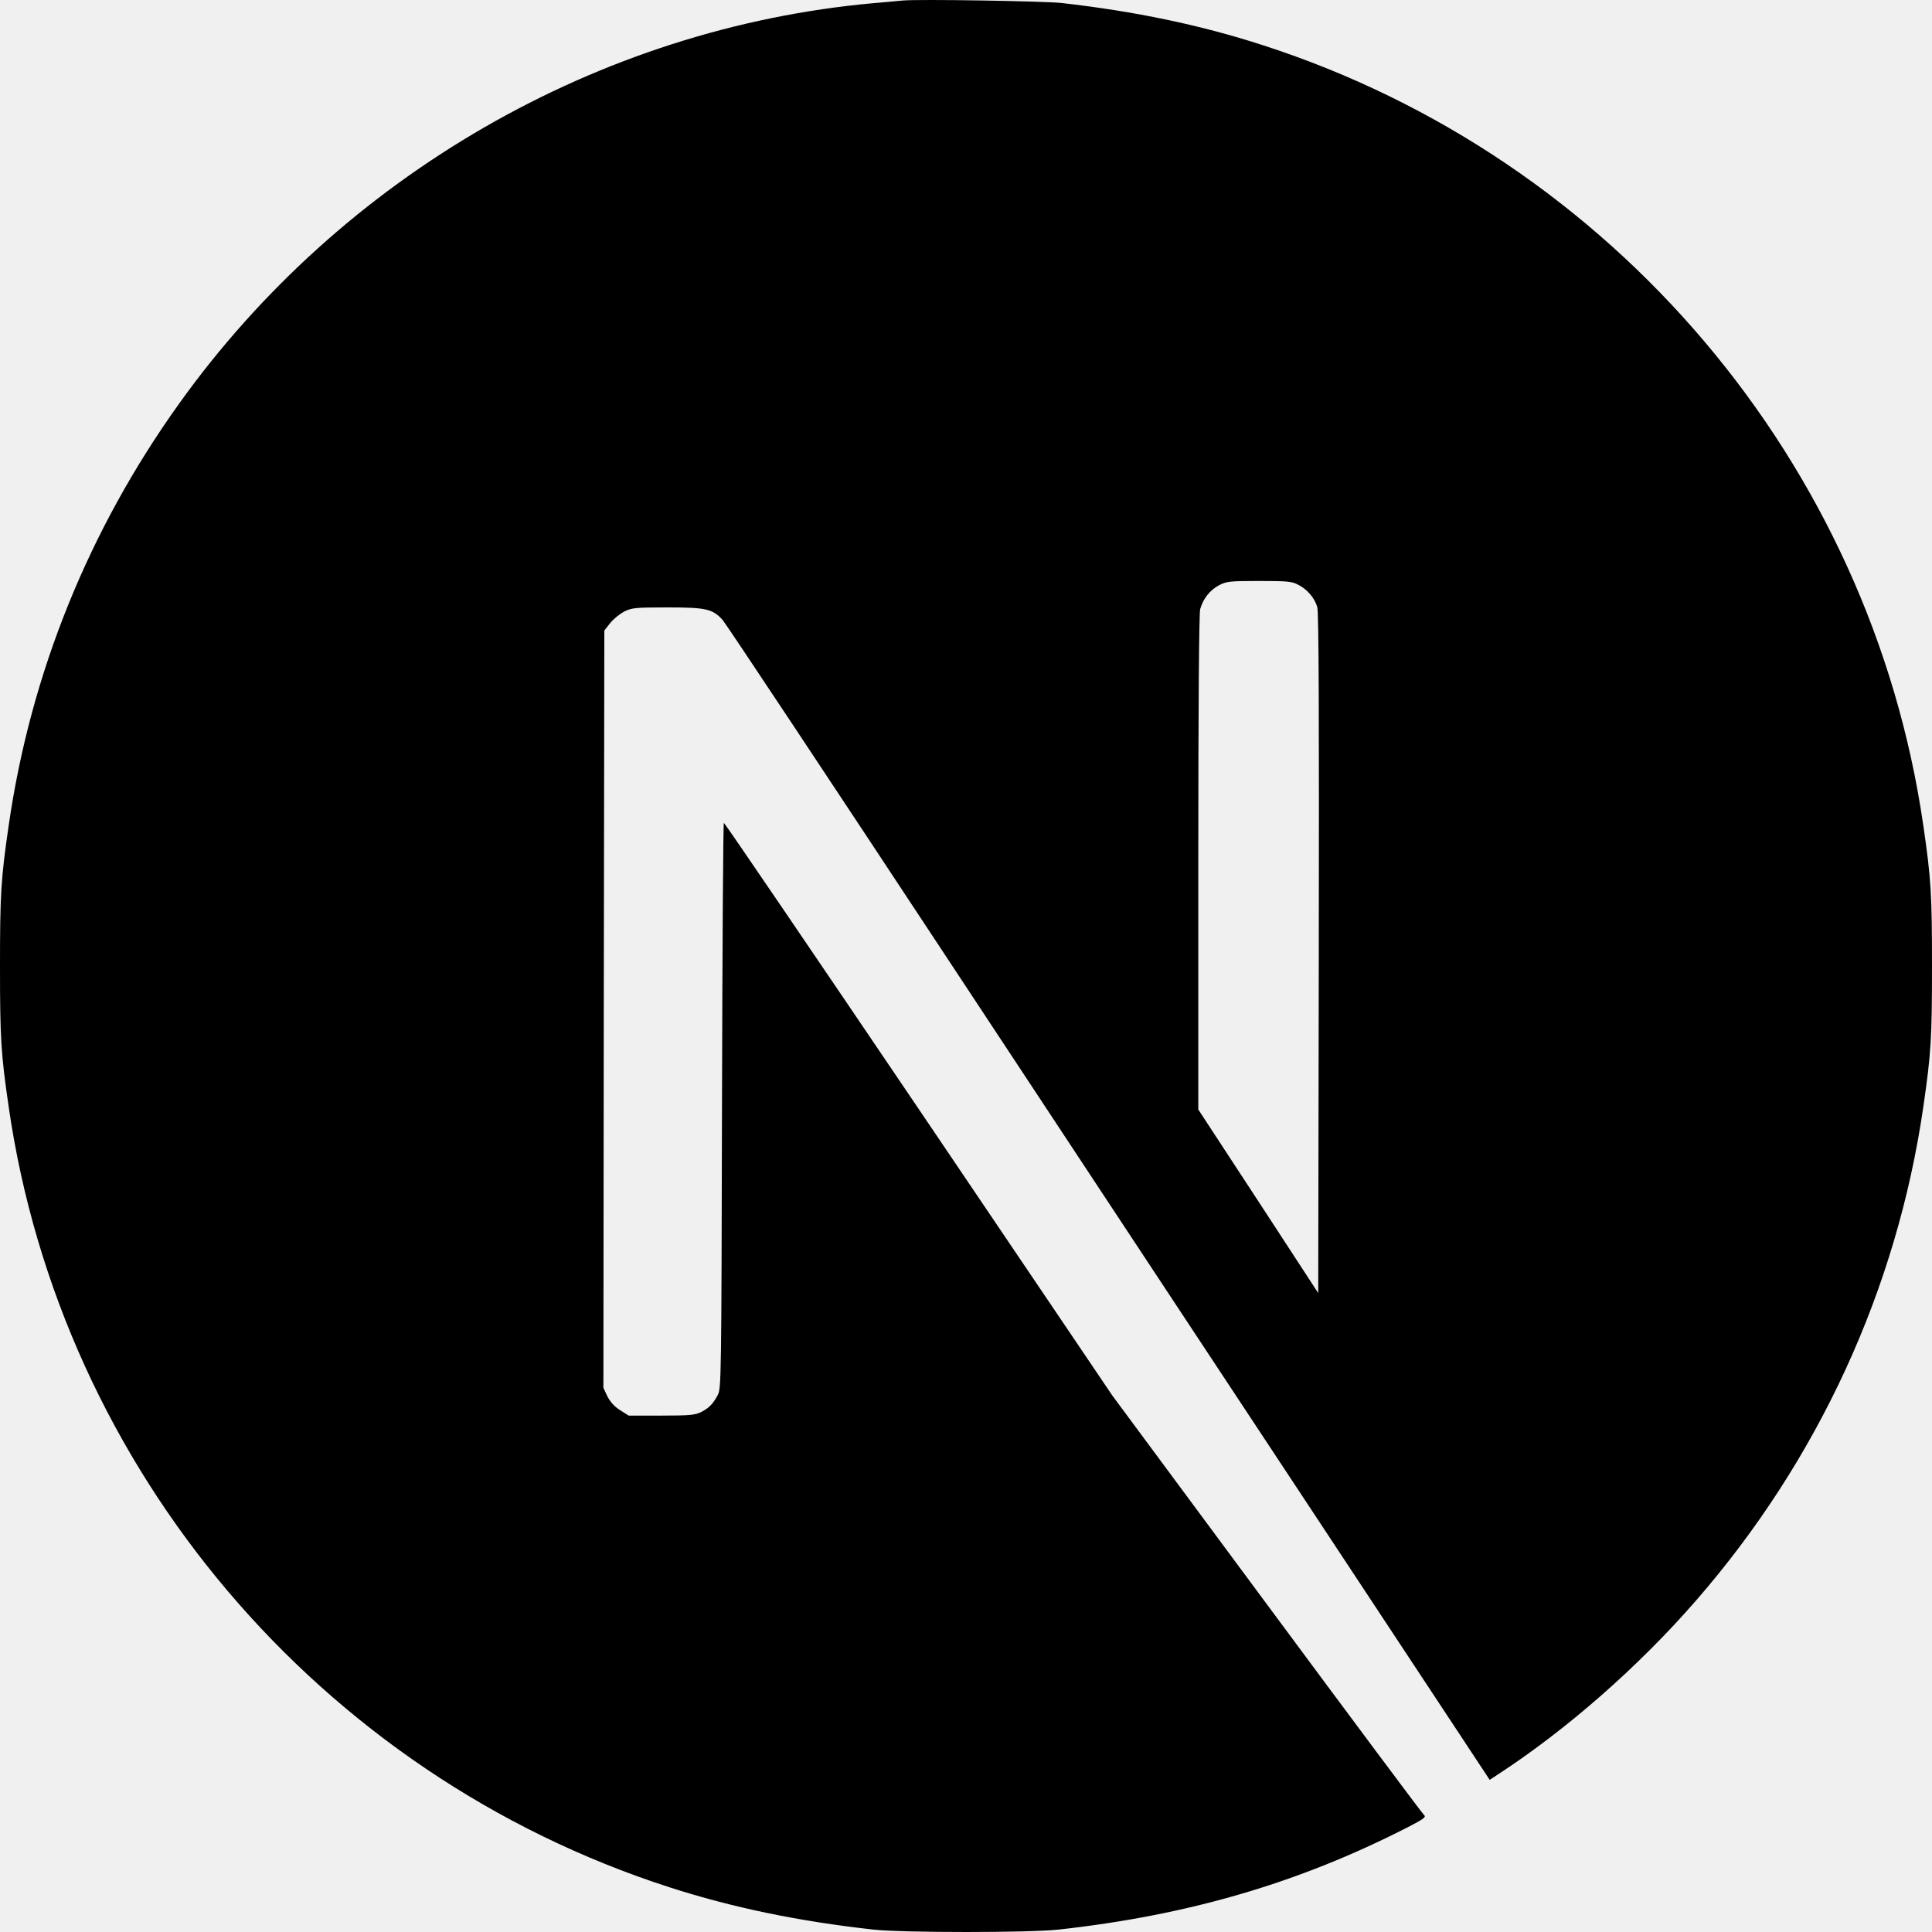
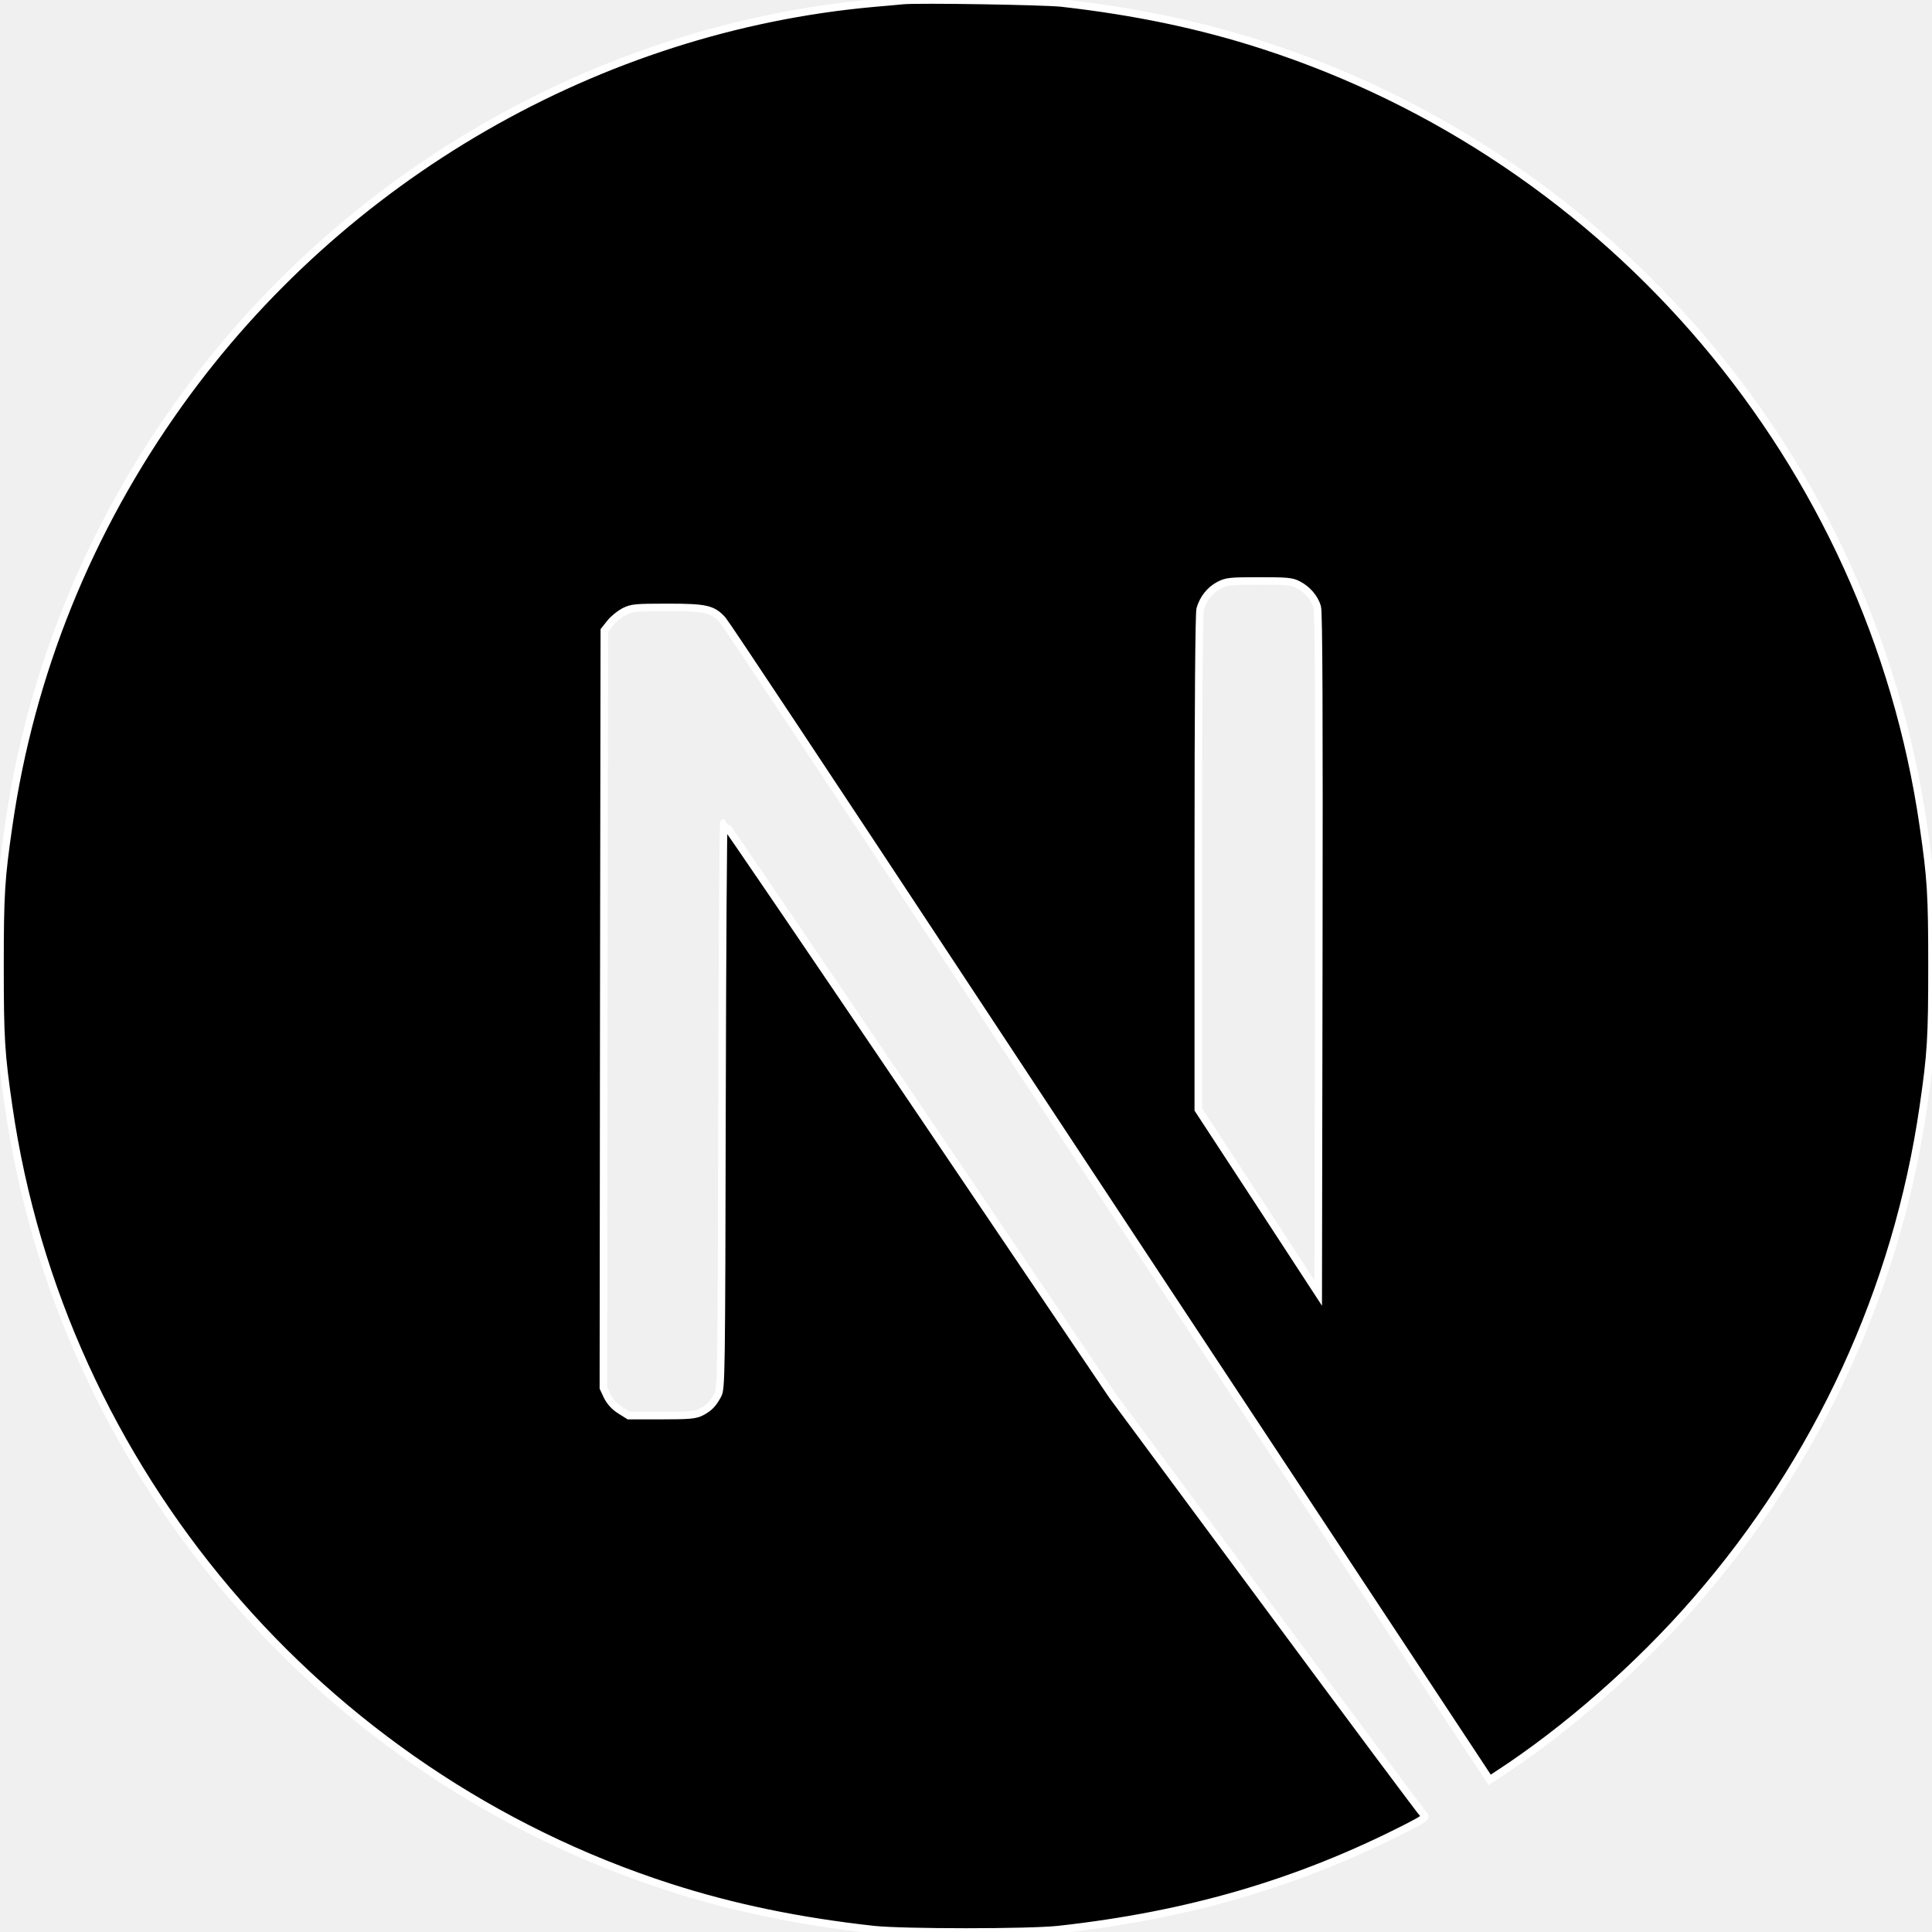
- <svg xmlns="http://www.w3.org/2000/svg" width="800px" height="800px" viewBox="0 0 256 256" version="1.1" preserveAspectRatio="xMidYMid">
-   <g>
-     <path d="M119.617,0.069 C119.066,0.119 117.315,0.294 115.738,0.419 C79.378,3.697 45.319,23.313 23.748,53.463 C11.736,70.227 4.054,89.243 1.151,109.385 C0.125,116.415 0,118.492 0,128.025 C0,137.558 0.125,139.635 1.151,146.666 C8.108,194.73 42.316,235.114 88.712,250.076 C97.02,252.754 105.778,254.58 115.738,255.681 C119.617,256.106 136.383,256.106 140.262,255.681 C157.454,253.779 172.018,249.526 186.382,242.195 C188.584,241.069 189.01,240.769 188.709,240.518 C188.509,240.368 179.125,227.783 167.864,212.57 L147.394,184.922 L121.744,146.966 C107.63,126.098 96.019,109.034 95.919,109.034 C95.819,109.009 95.718,125.873 95.668,146.465 C95.593,182.52 95.568,183.971 95.118,184.822 C94.467,186.048 93.967,186.549 92.916,187.099 C92.115,187.499 91.414,187.574 87.636,187.574 L83.306,187.574 L82.155,186.849 C81.404,186.373 80.854,185.748 80.479,185.022 L79.953,183.896 L80.003,133.73 L80.078,83.538 L80.854,82.562 C81.254,82.037 82.105,81.361 82.706,81.036 C83.732,80.536 84.132,80.486 88.461,80.486 C93.566,80.486 94.417,80.686 95.743,82.137 C96.119,82.537 110.007,103.455 126.624,128.651 C143.24,153.846 165.962,188.25 177.123,205.139 L197.393,235.84 L198.419,235.164 C207.503,229.259 217.112,220.852 224.719,212.095 C240.91,193.504 251.345,170.836 254.849,146.666 C255.875,139.635 256,137.558 256,128.025 C256,118.492 255.875,116.415 254.849,109.385 C247.892,61.32 213.684,20.936 167.288,5.974 C159.105,3.322 150.397,1.495 140.637,0.394 C138.235,0.144 121.694,-0.131 119.617,0.069 L119.617,0.069 Z M172.018,77.483 C173.219,78.084 174.195,79.235 174.545,80.436 C174.746,81.086 174.796,94.998 174.746,126.349 L174.671,171.336 L166.738,159.176 L158.78,147.016 L158.78,114.314 C158.78,93.171 158.88,81.286 159.03,80.711 C159.431,79.31 160.307,78.209 161.508,77.558 C162.534,77.033 162.909,76.983 166.838,76.983 C170.542,76.983 171.192,77.033 172.018,77.483 Z" fill="#000000">
- 
- </path>
+ <svg xmlns="http://www.w3.org/2000/svg" width="800px" height="800px" viewBox="0 0 256 256" version="1.1" preserveAspectRatio="xMidYMid" fill="#ffffff" stroke="#ffffff">
+   <g id="SVGRepo_bgCarrier" stroke-width="0" />
+   <g id="SVGRepo_tracerCarrier" stroke-linecap="round" stroke-linejoin="round" />
+   <g id="SVGRepo_iconCarrier">
+     <g>
+       <path d="M119.617,0.069 C119.066,0.119 117.315,0.294 115.738,0.419 C79.378,3.697 45.319,23.313 23.748,53.463 C11.736,70.227 4.054,89.243 1.151,109.385 C0.125,116.415 0,118.492 0,128.025 C0,137.558 0.125,139.635 1.151,146.666 C8.108,194.73 42.316,235.114 88.712,250.076 C97.02,252.754 105.778,254.58 115.738,255.681 C119.617,256.106 136.383,256.106 140.262,255.681 C157.454,253.779 172.018,249.526 186.382,242.195 C188.584,241.069 189.01,240.769 188.709,240.518 C188.509,240.368 179.125,227.783 167.864,212.57 L147.394,184.922 L121.744,146.966 C107.63,126.098 96.019,109.034 95.919,109.034 C95.819,109.009 95.718,125.873 95.668,146.465 C95.593,182.52 95.568,183.971 95.118,184.822 C94.467,186.048 93.967,186.549 92.916,187.099 C92.115,187.499 91.414,187.574 87.636,187.574 L83.306,187.574 L82.155,186.849 C81.404,186.373 80.854,185.748 80.479,185.022 L79.953,183.896 L80.003,133.73 L80.078,83.538 L80.854,82.562 C81.254,82.037 82.105,81.361 82.706,81.036 C83.732,80.536 84.132,80.486 88.461,80.486 C93.566,80.486 94.417,80.686 95.743,82.137 C96.119,82.537 110.007,103.455 126.624,128.651 C143.24,153.846 165.962,188.25 177.123,205.139 L197.393,235.84 L198.419,235.164 C207.503,229.259 217.112,220.852 224.719,212.095 C240.91,193.504 251.345,170.836 254.849,146.666 C255.875,139.635 256,137.558 256,128.025 C256,118.492 255.875,116.415 254.849,109.385 C247.892,61.32 213.684,20.936 167.288,5.974 C159.105,3.322 150.397,1.495 140.637,0.394 C138.235,0.144 121.694,-0.131 119.617,0.069 L119.617,0.069 Z M172.018,77.483 C173.219,78.084 174.195,79.235 174.545,80.436 C174.746,81.086 174.796,94.998 174.746,126.349 L174.671,171.336 L166.738,159.176 L158.78,147.016 L158.78,114.314 C158.78,93.171 158.88,81.286 159.03,80.711 C159.431,79.31 160.307,78.209 161.508,77.558 C162.534,77.033 162.909,76.983 166.838,76.983 C170.542,76.983 171.192,77.033 172.018,77.483 Z" fill="#000000"> </path>
+     </g>
  </g>
</svg>
